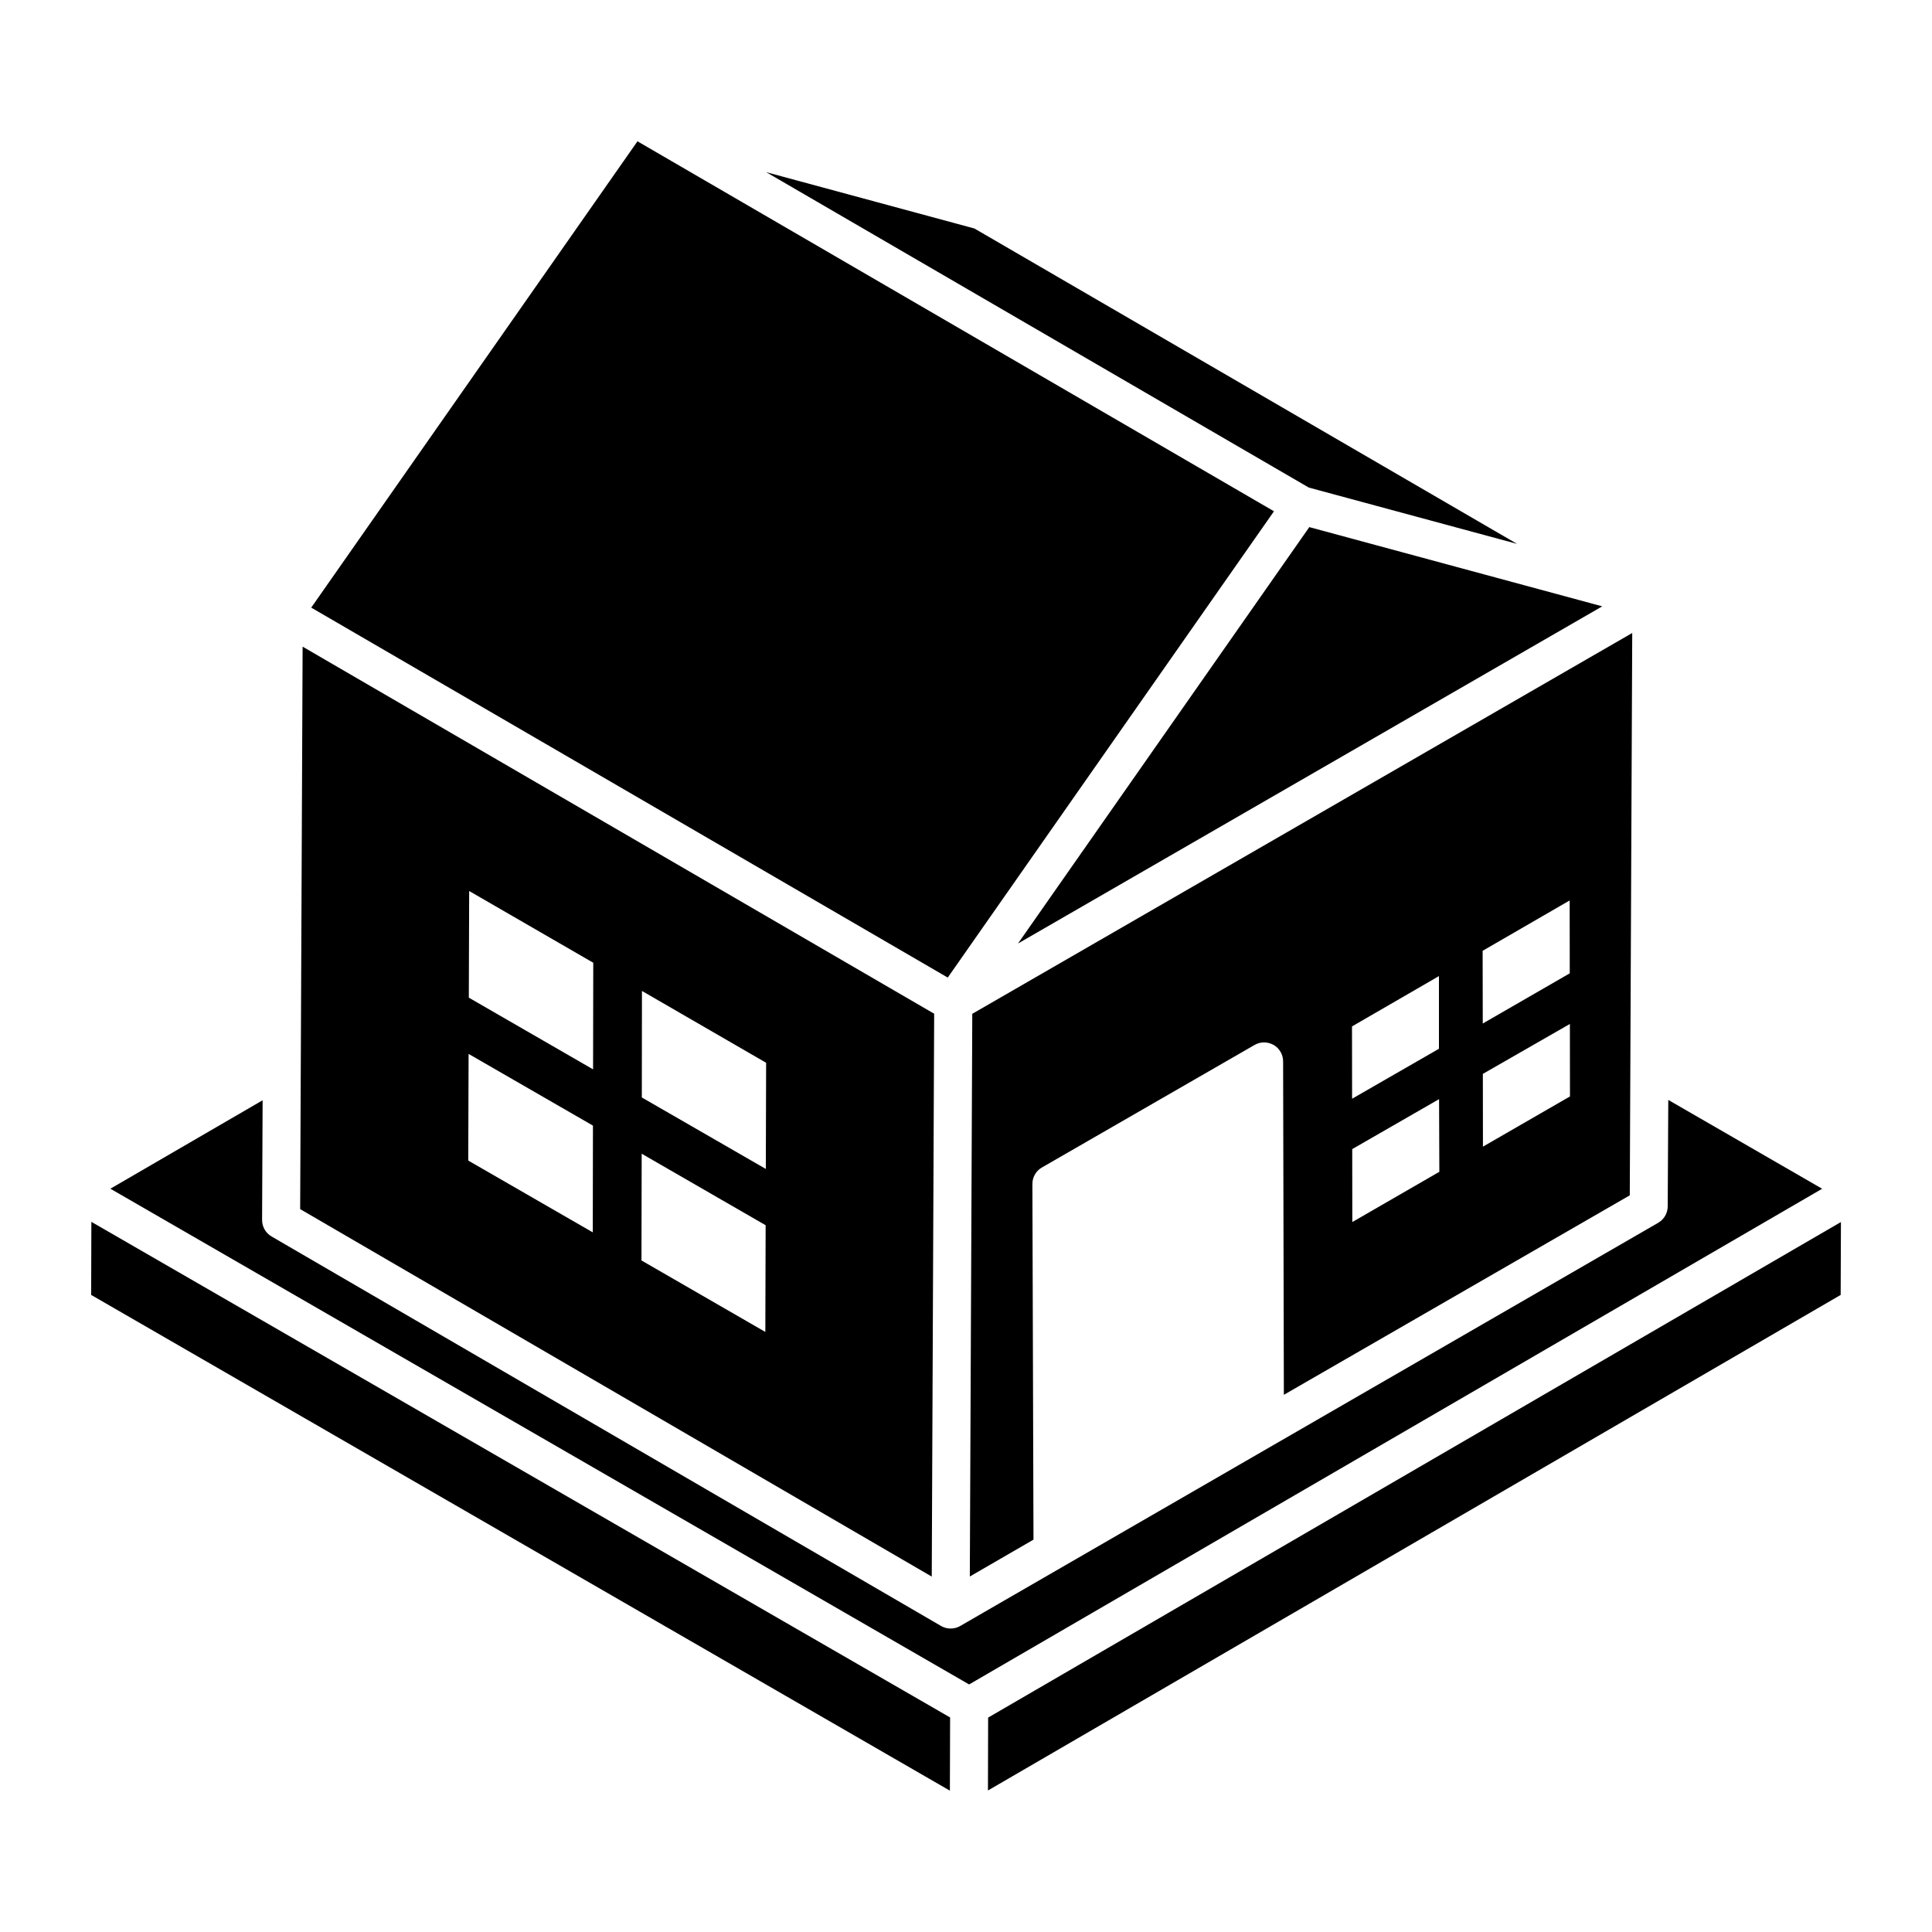
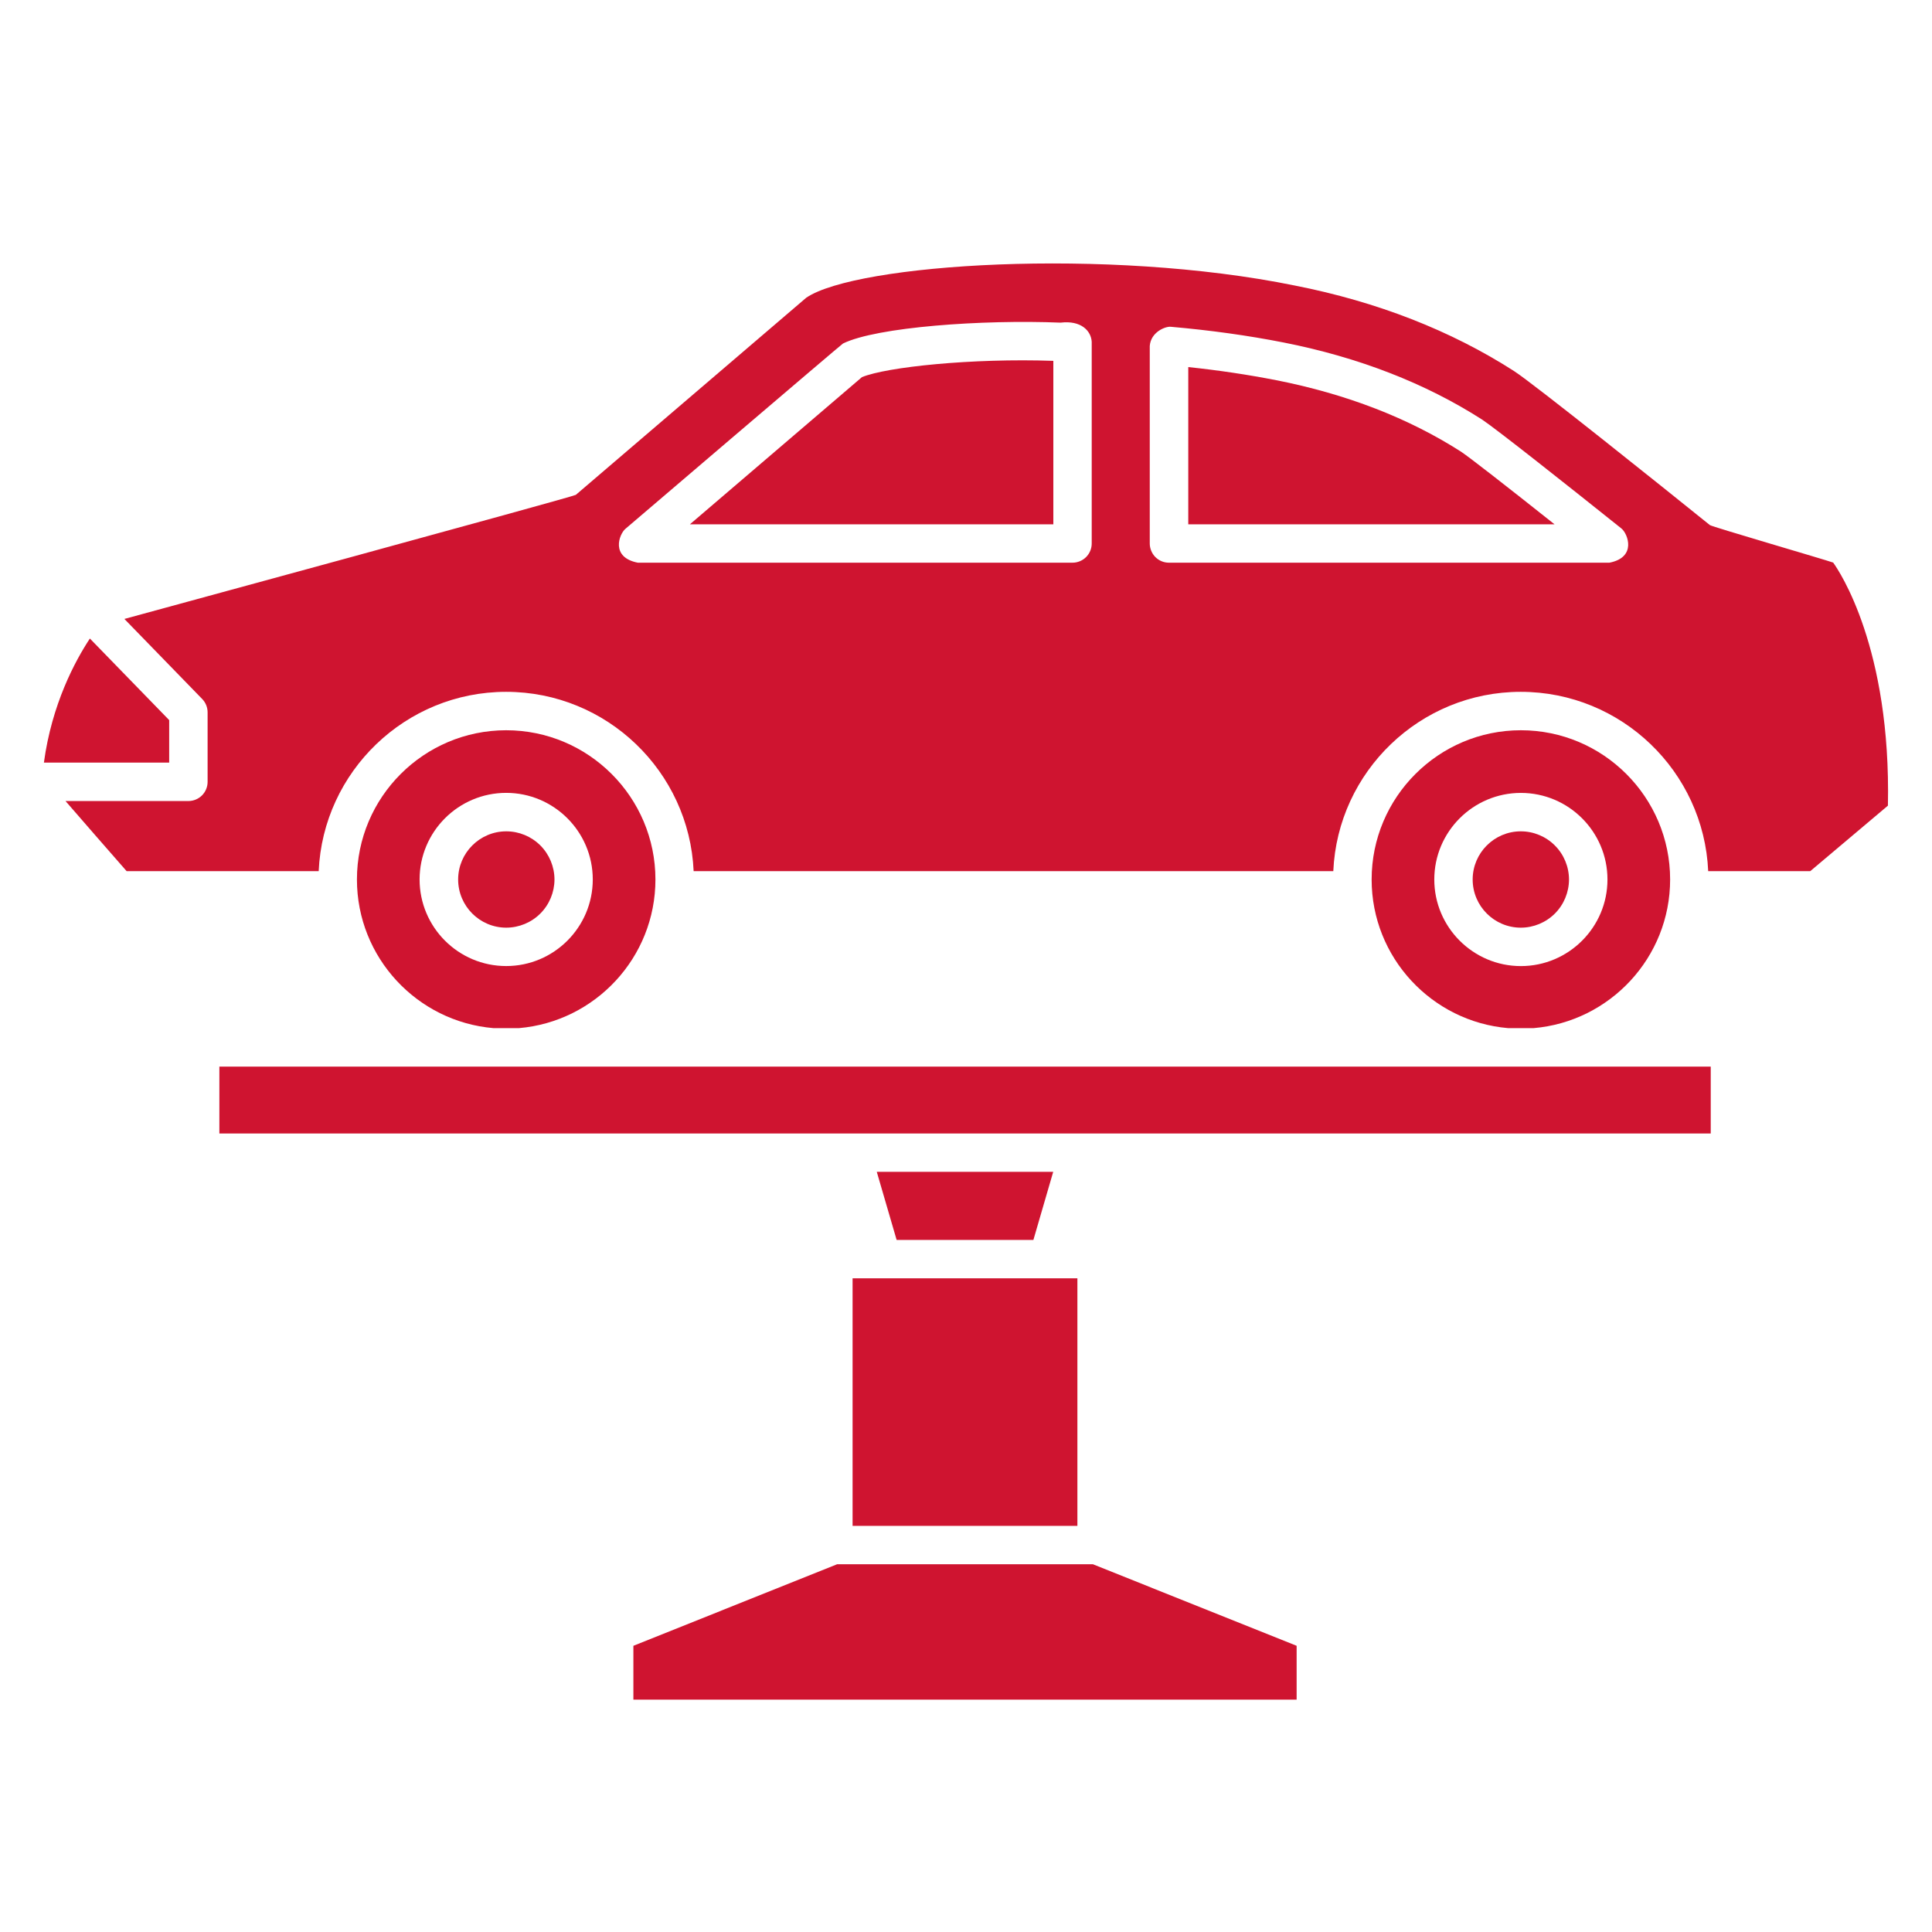
- <svg xmlns="http://www.w3.org/2000/svg" width="44" height="44" fill="none">
-   <path d="M34.551 12.387L22.192 5.204 17.45 3.921l12.357 7.183 4.745 1.283zm-12.047 26.73l-.004 1.66 19.42-11.286.006-1.66-19.422 11.286zm-.92-16.853l7.43-10.62-14.496-8.426-7.43 10.62 14.497 8.426zm8.235-10.26l-6.635 9.484 13.306-7.679-6.67-1.804zm-.813 11.793c.133.078.216.22.216.375l.017 7.594 7.878-4.543.056-12.807-15.03 8.673-.056 12.815 1.45-.84-.025-8.1c0-.156.083-.3.218-.376l4.842-2.79a.432.432 0 01.432 0h.002zm6.75 1.173l-1.983 1.144-.002-1.657 1.982-1.137.002 1.65zm-.008-4.463l.002 1.66-1.981 1.143-.003-1.656 1.982-1.147zm-2.968 6.18l-1.982 1.144-.002-1.661 1.978-1.138.006 1.655zm-.009-4.457v1.655l-1.978 1.138-.002-1.647 1.98-1.146z" fill="#000" />
-   <path d="M37.994 25.05l-.013 2.426a.434.434 0 01-.216.372c-2.367 1.368-15.998 9.24-15.9 9.185a.436.436 0 01-.432-.002L6.185 28.16a.432.432 0 01-.216-.377l.012-2.725-3.467 2.014 19.557 11.29 19.427-11.289-3.504-2.023zM2.081 27.826l-.005 1.665 19.557 11.29.005-1.667L2.08 27.826z" fill="#000" />
-   <path d="M21.22 35.906l.055-12.819-14.383-8.36-.056 12.81 14.384 8.369zm-6.6-13.338l2.828 1.636v.02l-.007 2.398-2.824-1.628.003-2.426zm-.006 3.707l2.823 1.629-.007 2.43-2.821-1.628.005-2.431zm-3.929-5.983l2.826 1.634-.004 2.428-2.83-1.633.008-2.43zm-.013 3.71l2.832 1.633-.004 2.431-2.836-1.635.008-2.43z" fill="#000" />
+ <svg xmlns="http://www.w3.org/2000/svg" width="44" height="44" viewBox="0 0 44 44" fill="none">
+   <path d="M19.417 34.75H24.537V29.113H19.417V34.75ZM23.535 28.238L23.986 26.688H19.968L20.42 28.238H23.535ZM19.064 35.625L14.425 37.482V38.708H29.53V37.482L24.891 35.625H19.064ZM3.853 16.4L2.047 14.542C1.713 15.048 1.18 16.034 1 17.368H3.853V16.4Z" fill="#CF1430" />
+   <path d="M41.748 12.812C41.564 12.746 38.989 11.996 38.942 11.959C37.852 11.08 34.925 8.736 34.48 8.45C33.044 7.528 31.365 6.872 29.489 6.503C25.208 5.629 19.497 6.006 18.361 6.781L13.114 11.27C13.065 11.312 2.833 14.096 2.833 14.096L4.604 15.918C4.683 15.999 4.728 16.109 4.728 16.223V17.806C4.728 17.922 4.682 18.033 4.6 18.115C4.518 18.197 4.406 18.243 4.29 18.243H1.492C1.902 18.717 2.45 19.345 2.884 19.84H7.258C7.358 17.571 9.235 15.756 11.527 15.756C13.82 15.756 15.697 17.571 15.797 19.84H30.365C30.465 17.571 32.341 15.756 34.634 15.756C36.927 15.756 38.803 17.571 38.903 19.84H41.227L42.996 18.348C43.07 14.757 41.889 13.005 41.749 12.812M24.863 12.378C24.863 12.494 24.817 12.605 24.735 12.687C24.653 12.769 24.541 12.815 24.425 12.815H14.526C13.897 12.693 14.102 12.165 14.242 12.045C14.242 12.045 19.166 7.839 19.199 7.823C19.966 7.447 22.378 7.275 24.154 7.348C24.625 7.291 24.85 7.538 24.863 7.785V12.378ZM36.653 12.815H26.623C26.565 12.815 26.508 12.804 26.455 12.782C26.402 12.76 26.354 12.728 26.313 12.687C26.273 12.647 26.241 12.598 26.219 12.545C26.197 12.492 26.185 12.435 26.185 12.378V7.878C26.21 7.562 26.538 7.432 26.66 7.442C27.556 7.52 28.422 7.64 29.233 7.8C30.942 8.137 32.465 8.729 33.759 9.559C34.096 9.786 35.615 10.987 36.927 12.036C37.072 12.152 37.283 12.693 36.653 12.815Z" fill="#CF1430" />
+   <path d="M11.818 23.415C13.557 23.267 14.927 21.806 14.927 20.03C14.927 18.155 13.402 16.631 11.528 16.631C9.653 16.631 8.129 18.155 8.129 20.03C8.129 21.806 9.499 23.267 11.238 23.415L11.818 23.415ZM9.556 20.029C9.556 18.942 10.44 18.057 11.528 18.057C12.615 18.057 13.5 18.942 13.5 20.029C13.5 21.117 12.615 22.001 11.528 22.001C10.44 22.001 9.556 21.117 9.556 20.029Z" fill="#CF1430" />
+   <path d="M12.628 20.03C12.627 19.739 12.512 19.46 12.306 19.254C12.1 19.049 11.821 18.933 11.53 18.933C10.926 18.933 10.434 19.425 10.434 20.03C10.434 20.635 10.926 21.127 11.53 21.127C11.821 21.126 12.1 21.011 12.306 20.805C12.512 20.599 12.627 20.32 12.628 20.03ZM34.927 23.415C36.666 23.267 38.036 21.806 38.036 20.03C38.036 18.155 36.511 16.631 34.637 16.631C32.763 16.631 31.238 18.155 31.238 20.03C31.238 21.806 32.608 23.267 34.347 23.415L34.927 23.415ZM32.665 20.03C32.665 18.942 33.55 18.058 34.637 18.058C35.724 18.058 36.609 18.942 36.609 20.03C36.609 21.117 35.724 22.002 34.637 22.002C33.55 22.002 32.665 21.117 32.665 20.03Z" fill="#CF1430" />
+   <path d="M35.733 20.03C35.732 19.739 35.617 19.461 35.411 19.255C35.205 19.049 34.926 18.933 34.636 18.933C34.031 18.933 33.539 19.425 33.539 20.03C33.539 20.635 34.031 21.127 34.636 21.127C34.926 21.127 35.205 21.011 35.411 20.806C35.617 20.6 35.732 20.321 35.733 20.03ZM29.066 8.659C28.429 8.534 27.757 8.433 27.062 8.36V11.941H35.404C34.276 11.045 33.478 10.424 33.279 10.29C32.087 9.525 30.667 8.974 29.066 8.659M19.63 8.589L15.712 11.941H23.989V8.218C22.136 8.154 20.188 8.358 19.63 8.589ZM4.996 24.291H38.961V25.814H4.996V24.291Z" fill="#CF1430" />
</svg>
